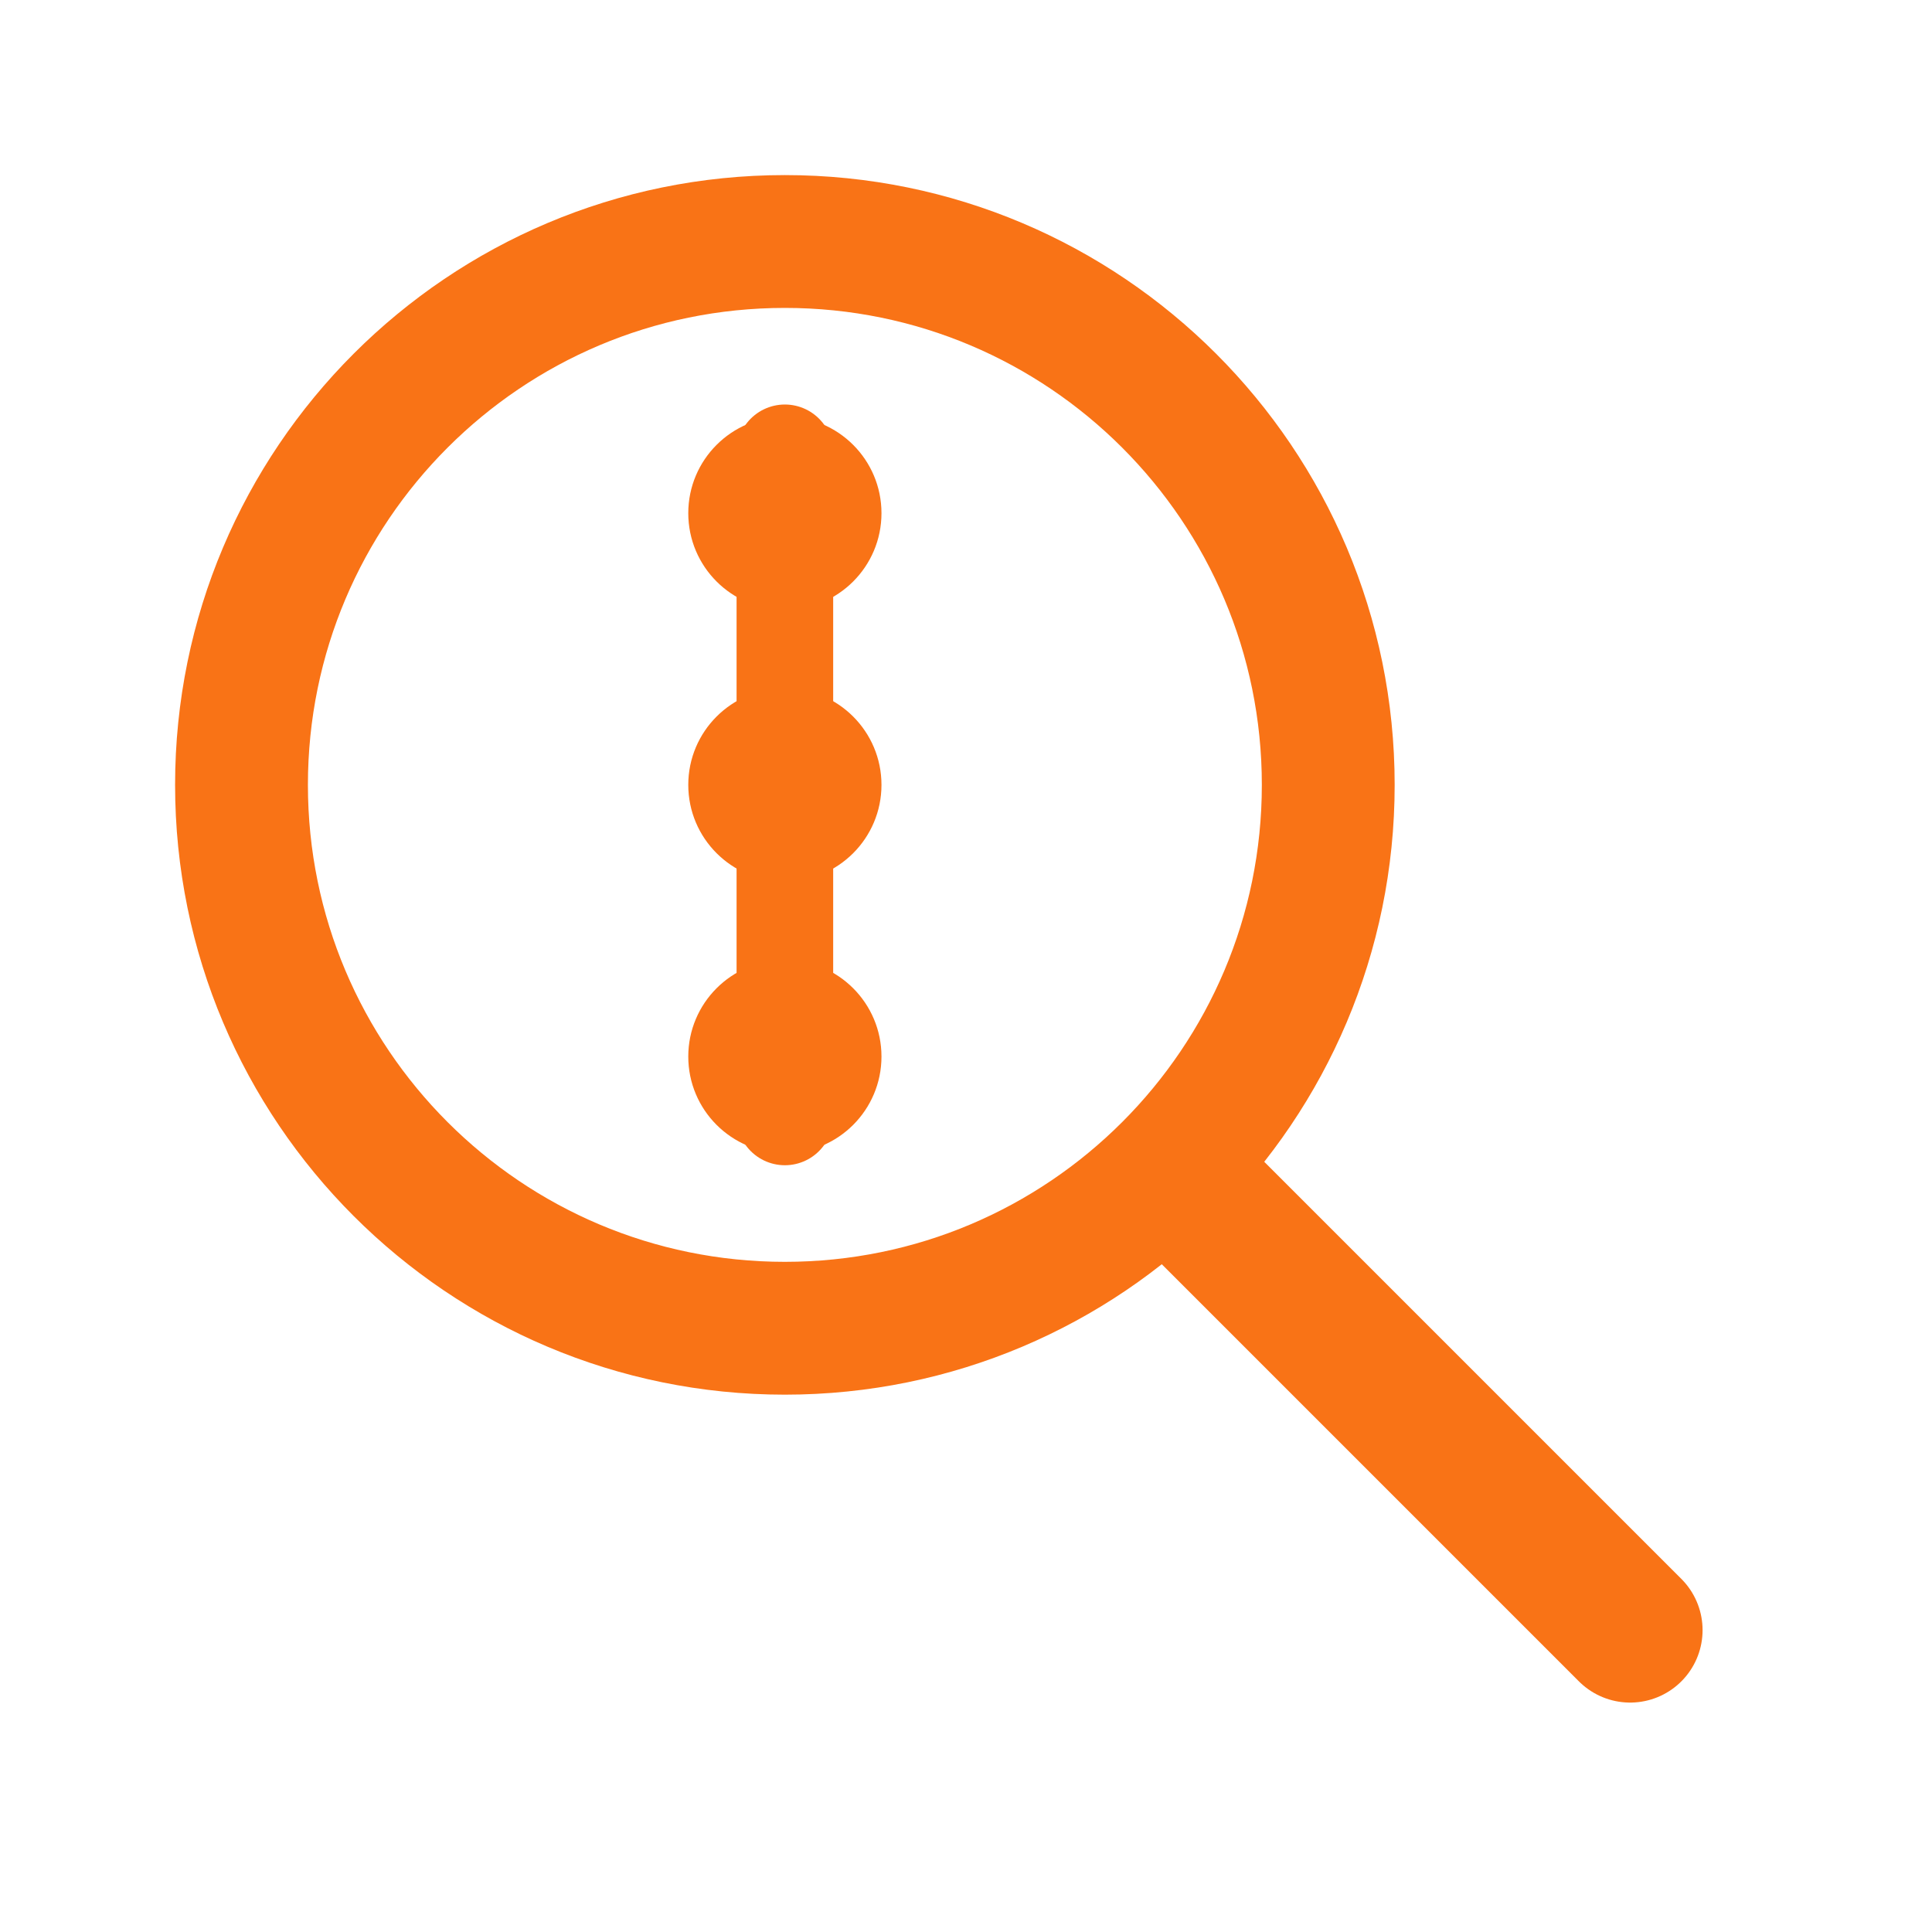
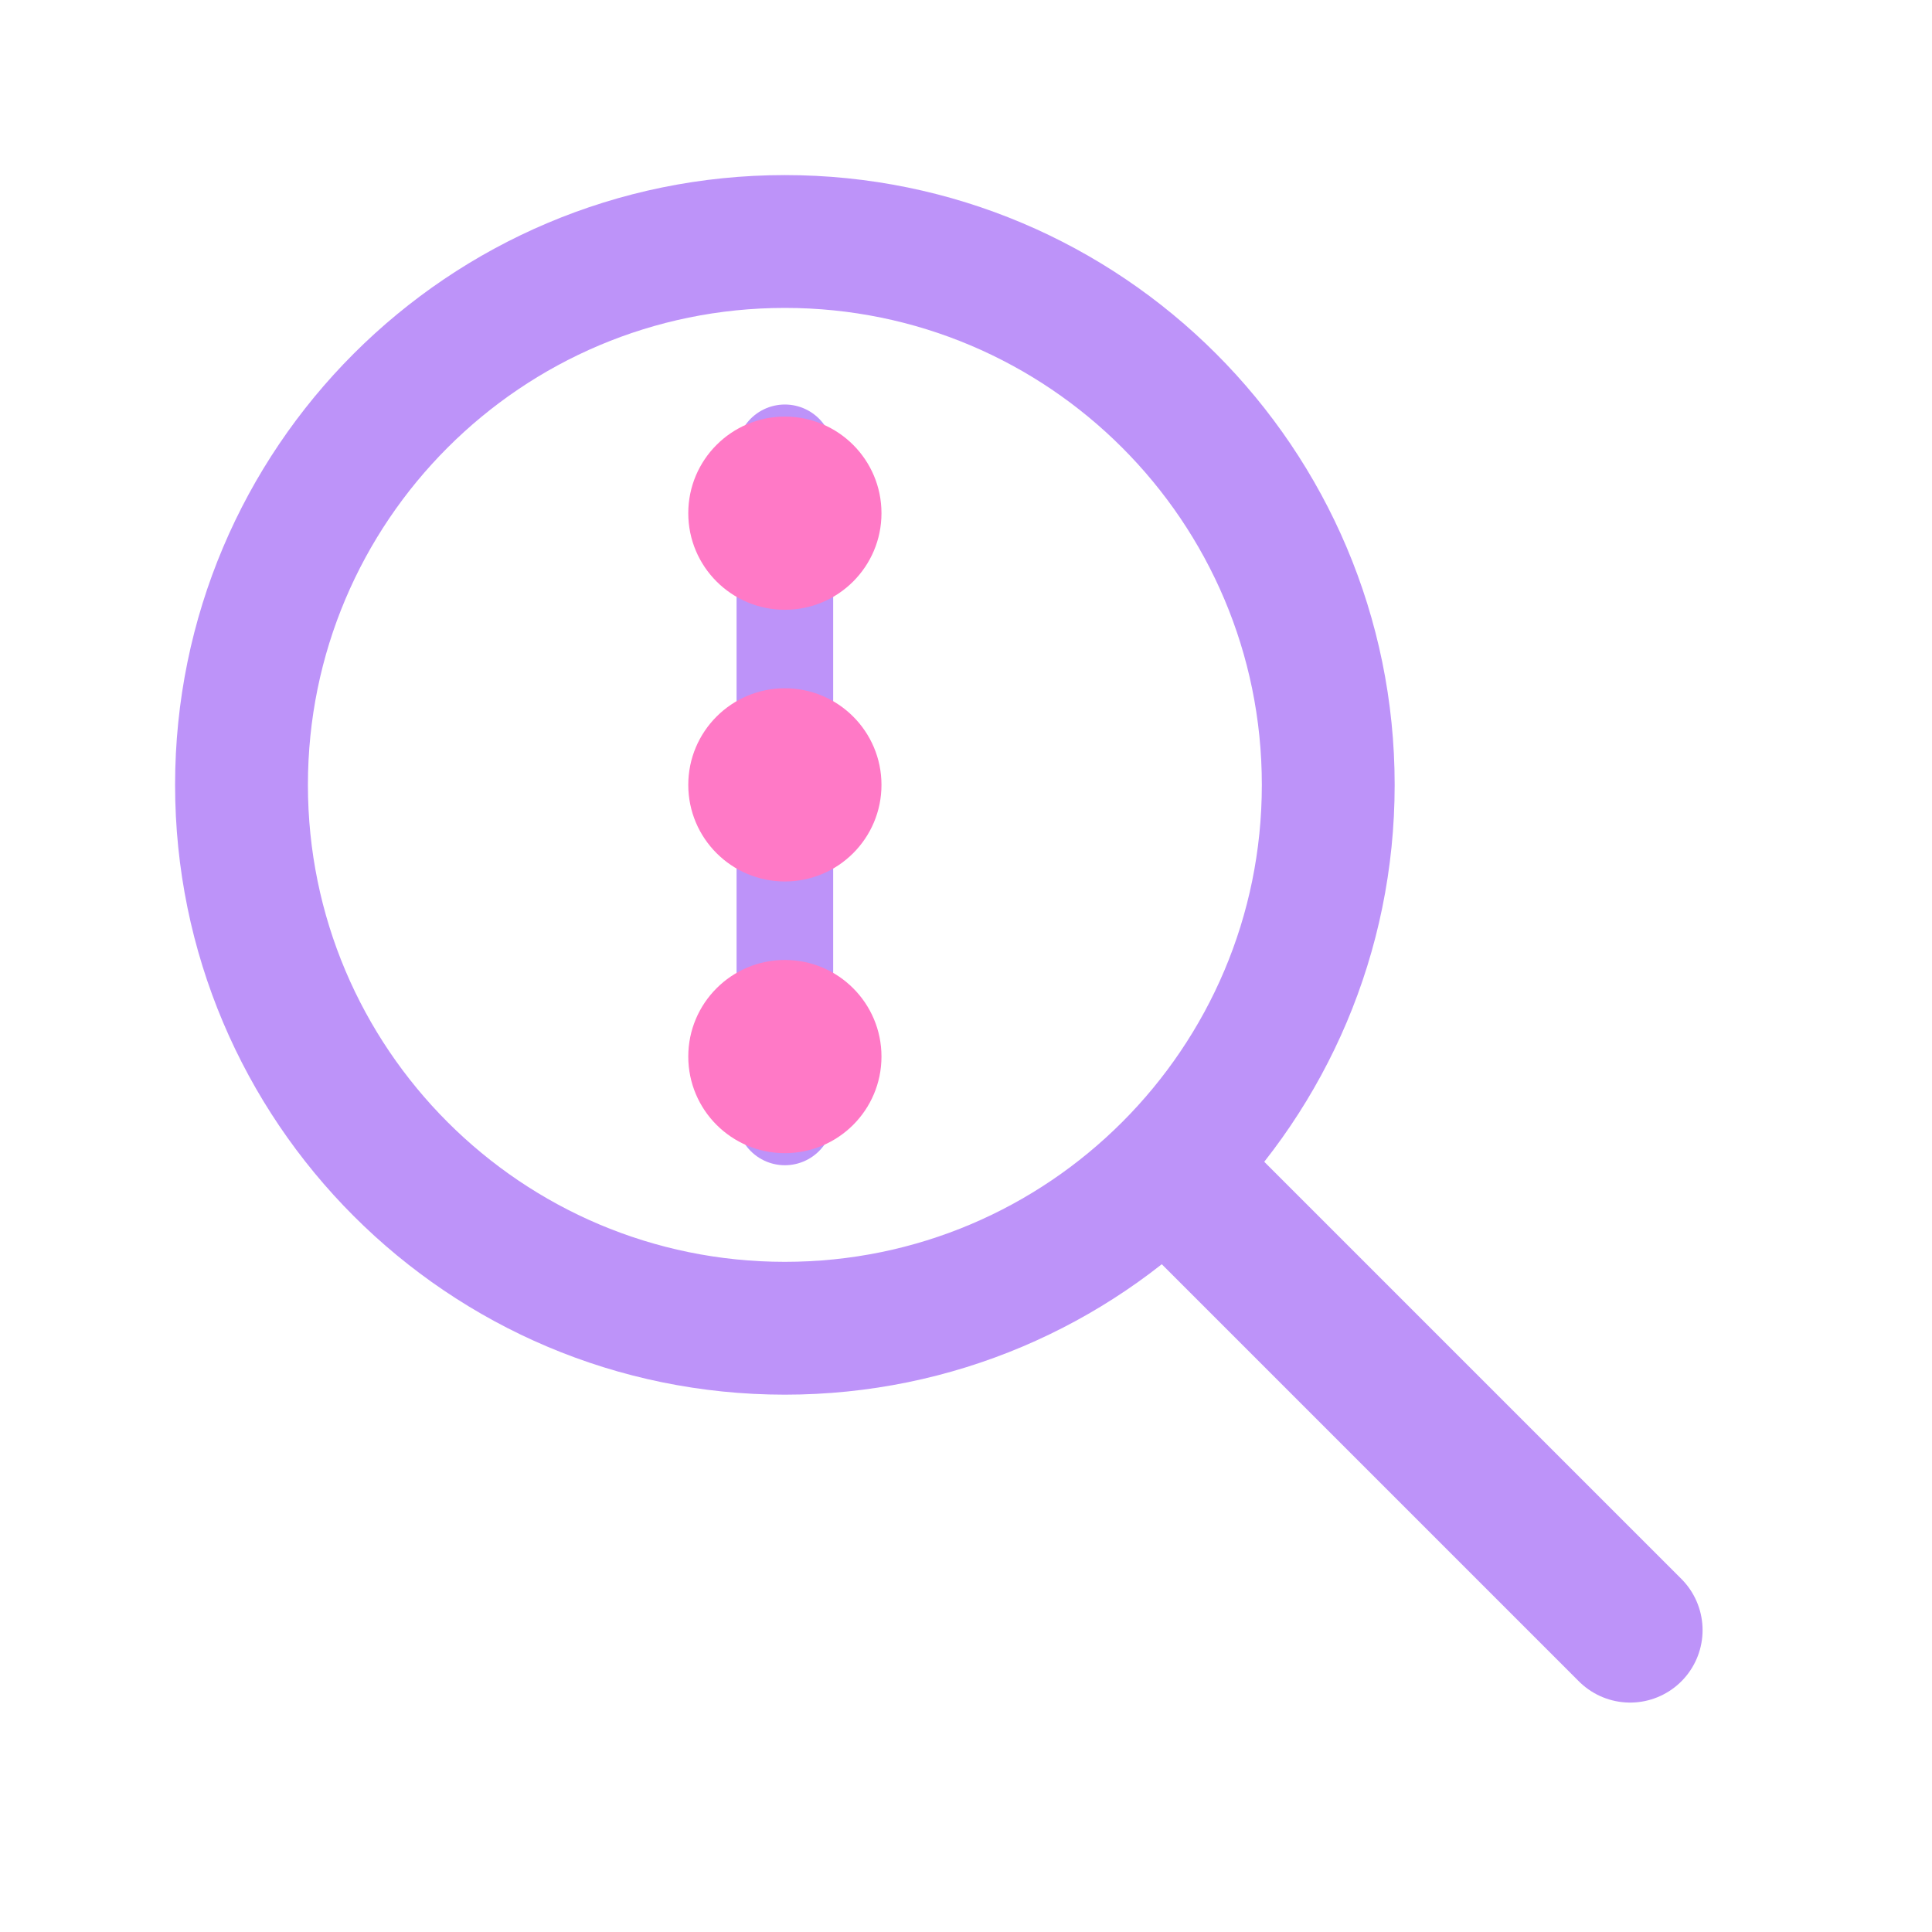
<svg xmlns="http://www.w3.org/2000/svg" viewBox="0 0 32 32" fill="none" role="img" aria-label="Git Why">
-   <circle cx="13" cy="13" r="9" stroke="#f97316" stroke-width="2.2" />
-   <line x1="19.5" y1="19.5" x2="27" y2="27" stroke="#f97316" stroke-width="2.4" stroke-linecap="round" />
-   <line x1="13" y1="7.5" x2="13" y2="18.5" stroke="#f97316" stroke-width="1.6" stroke-linecap="round" />
-   <circle cx="13" cy="8.5" r="1.6" fill="#f97316" />
-   <circle cx="13" cy="13" r="1.6" fill="#f97316" />
-   <circle cx="13" cy="17.5" r="1.6" fill="#f97316" />
+   <circle cx="13" cy="13" r="9" stroke="#bd93f9" stroke-width="2.2" />
+   <line x1="19.5" y1="19.5" x2="27" y2="27" stroke="#bd93f9" stroke-width="2.4" stroke-linecap="round" />
+   <line x1="13" y1="7.5" x2="13" y2="18.5" stroke="#bd93f9" stroke-width="1.6" stroke-linecap="round" />
+   <circle cx="13" cy="8.5" r="1.6" fill="#ff79c6" />
+   <circle cx="13" cy="13" r="1.6" fill="#ff79c6" />
+   <circle cx="13" cy="17.5" r="1.6" fill="#ff79c6" />
</svg>
